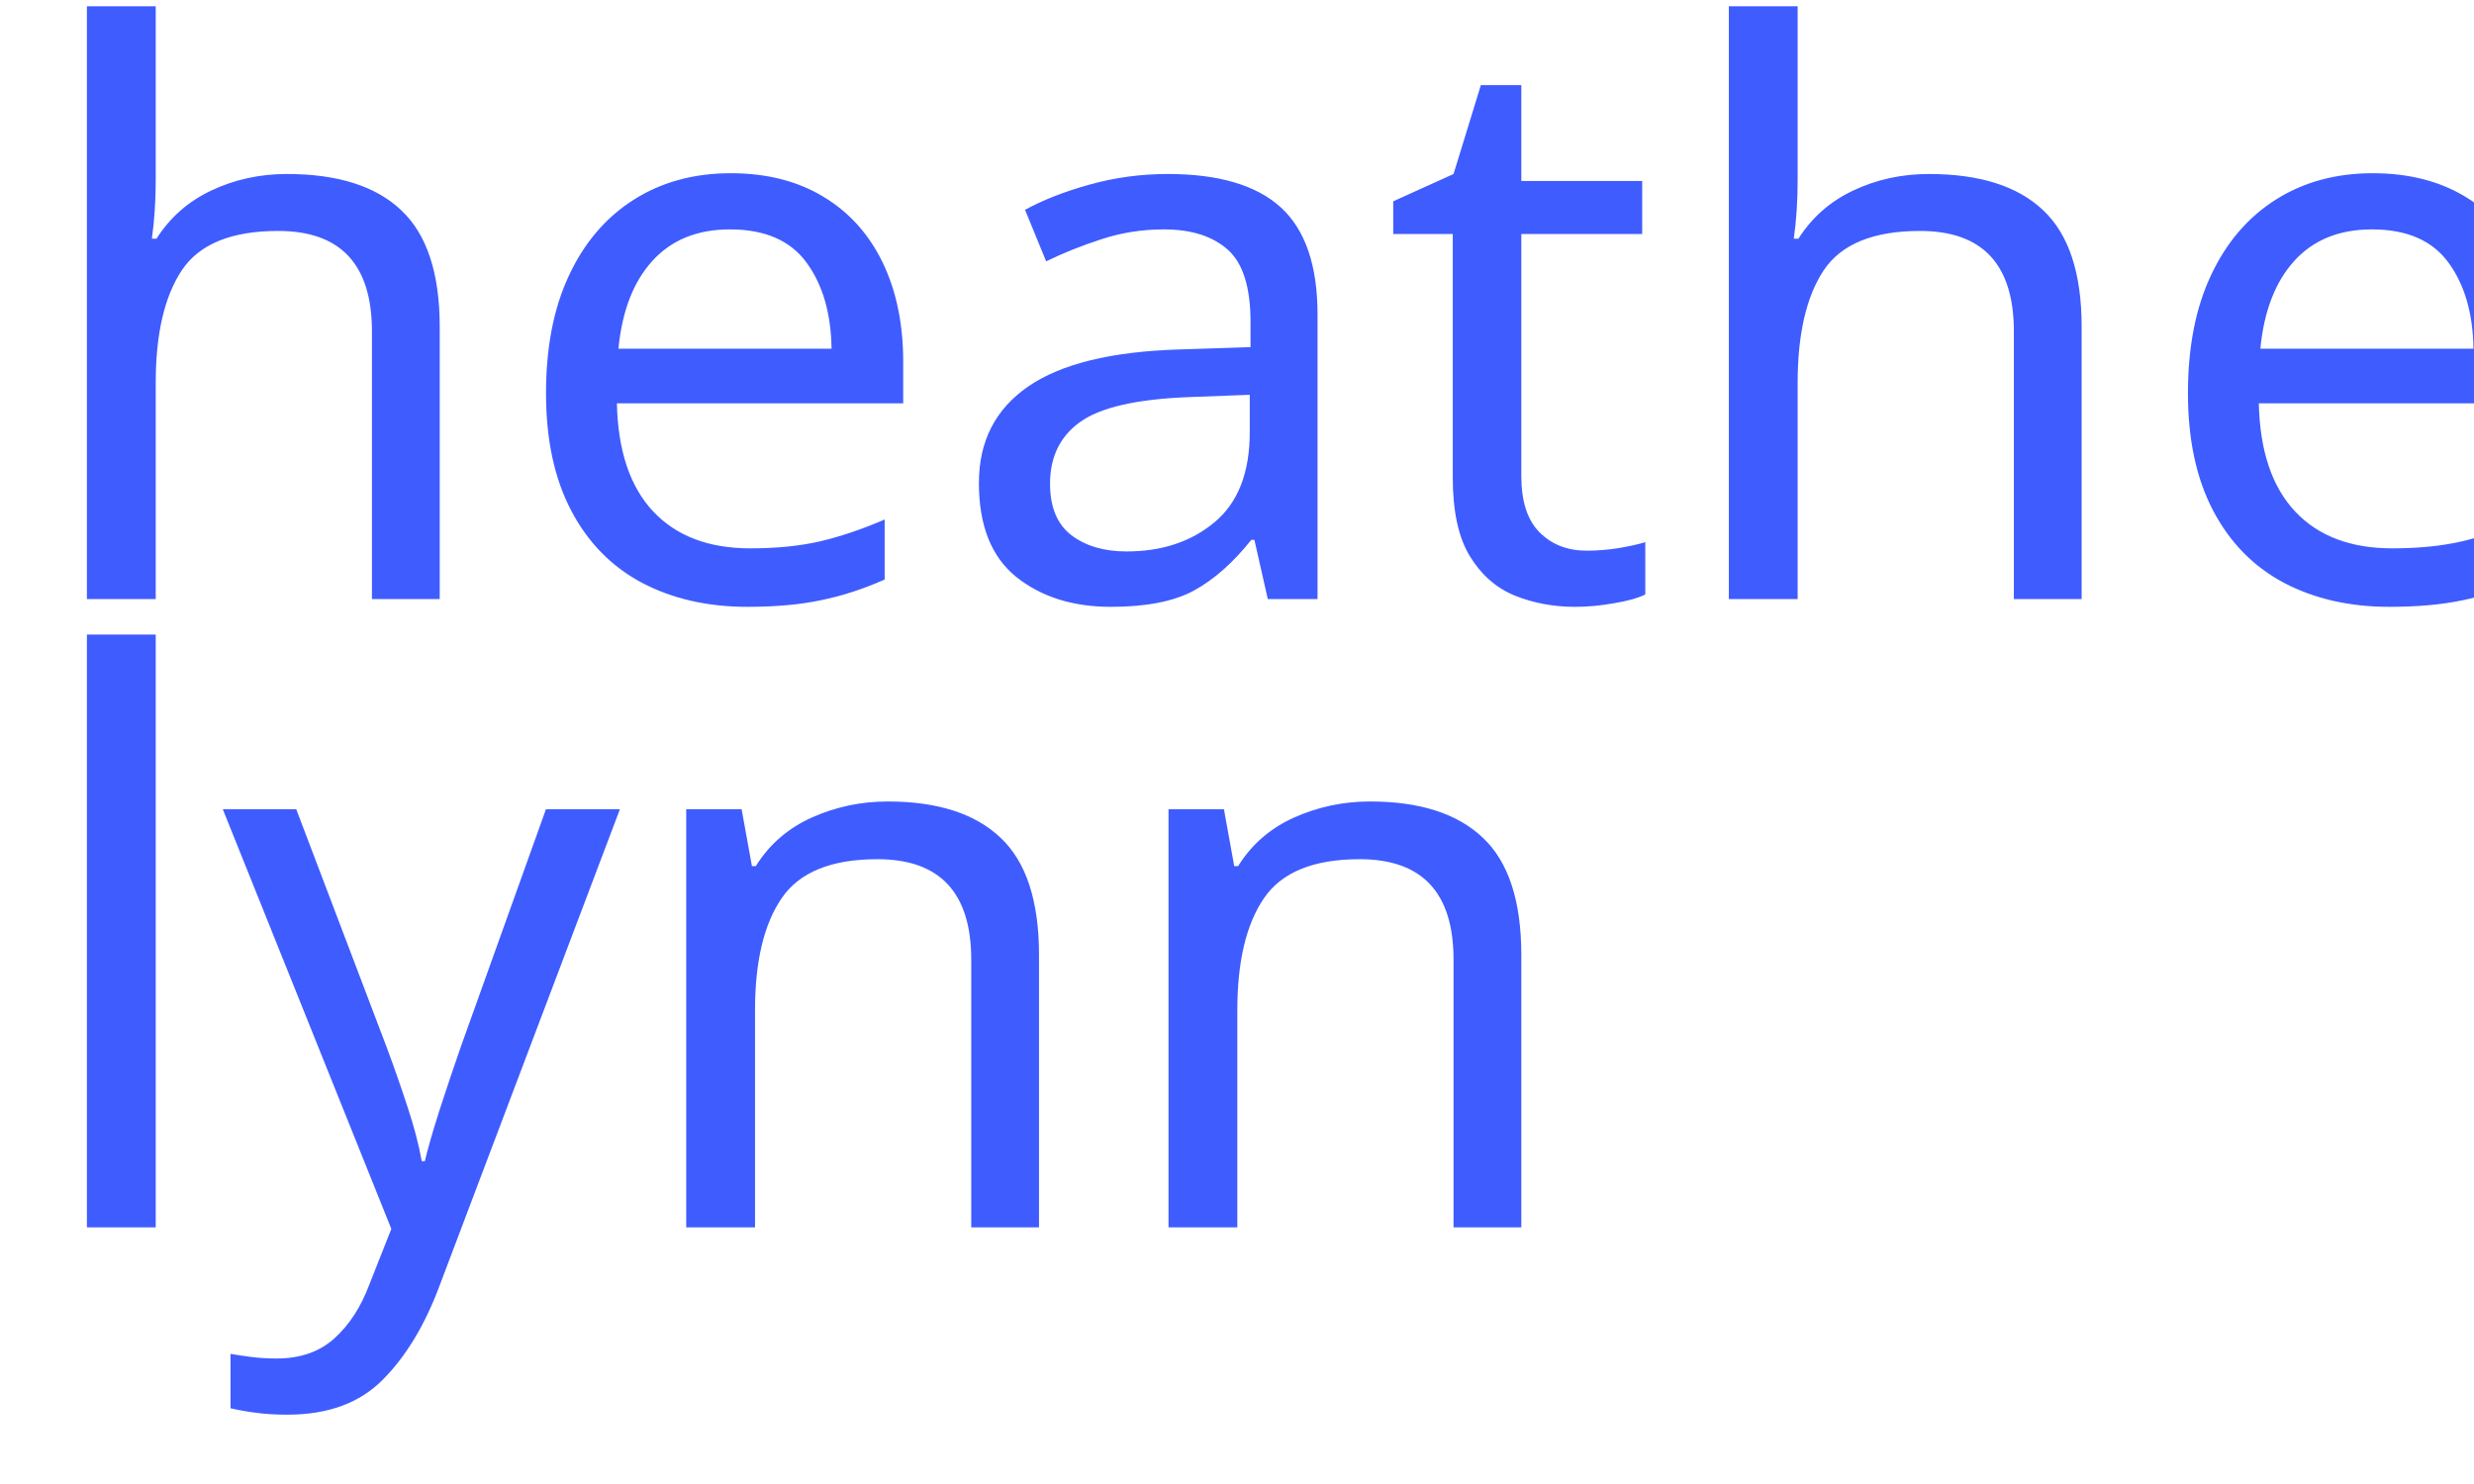
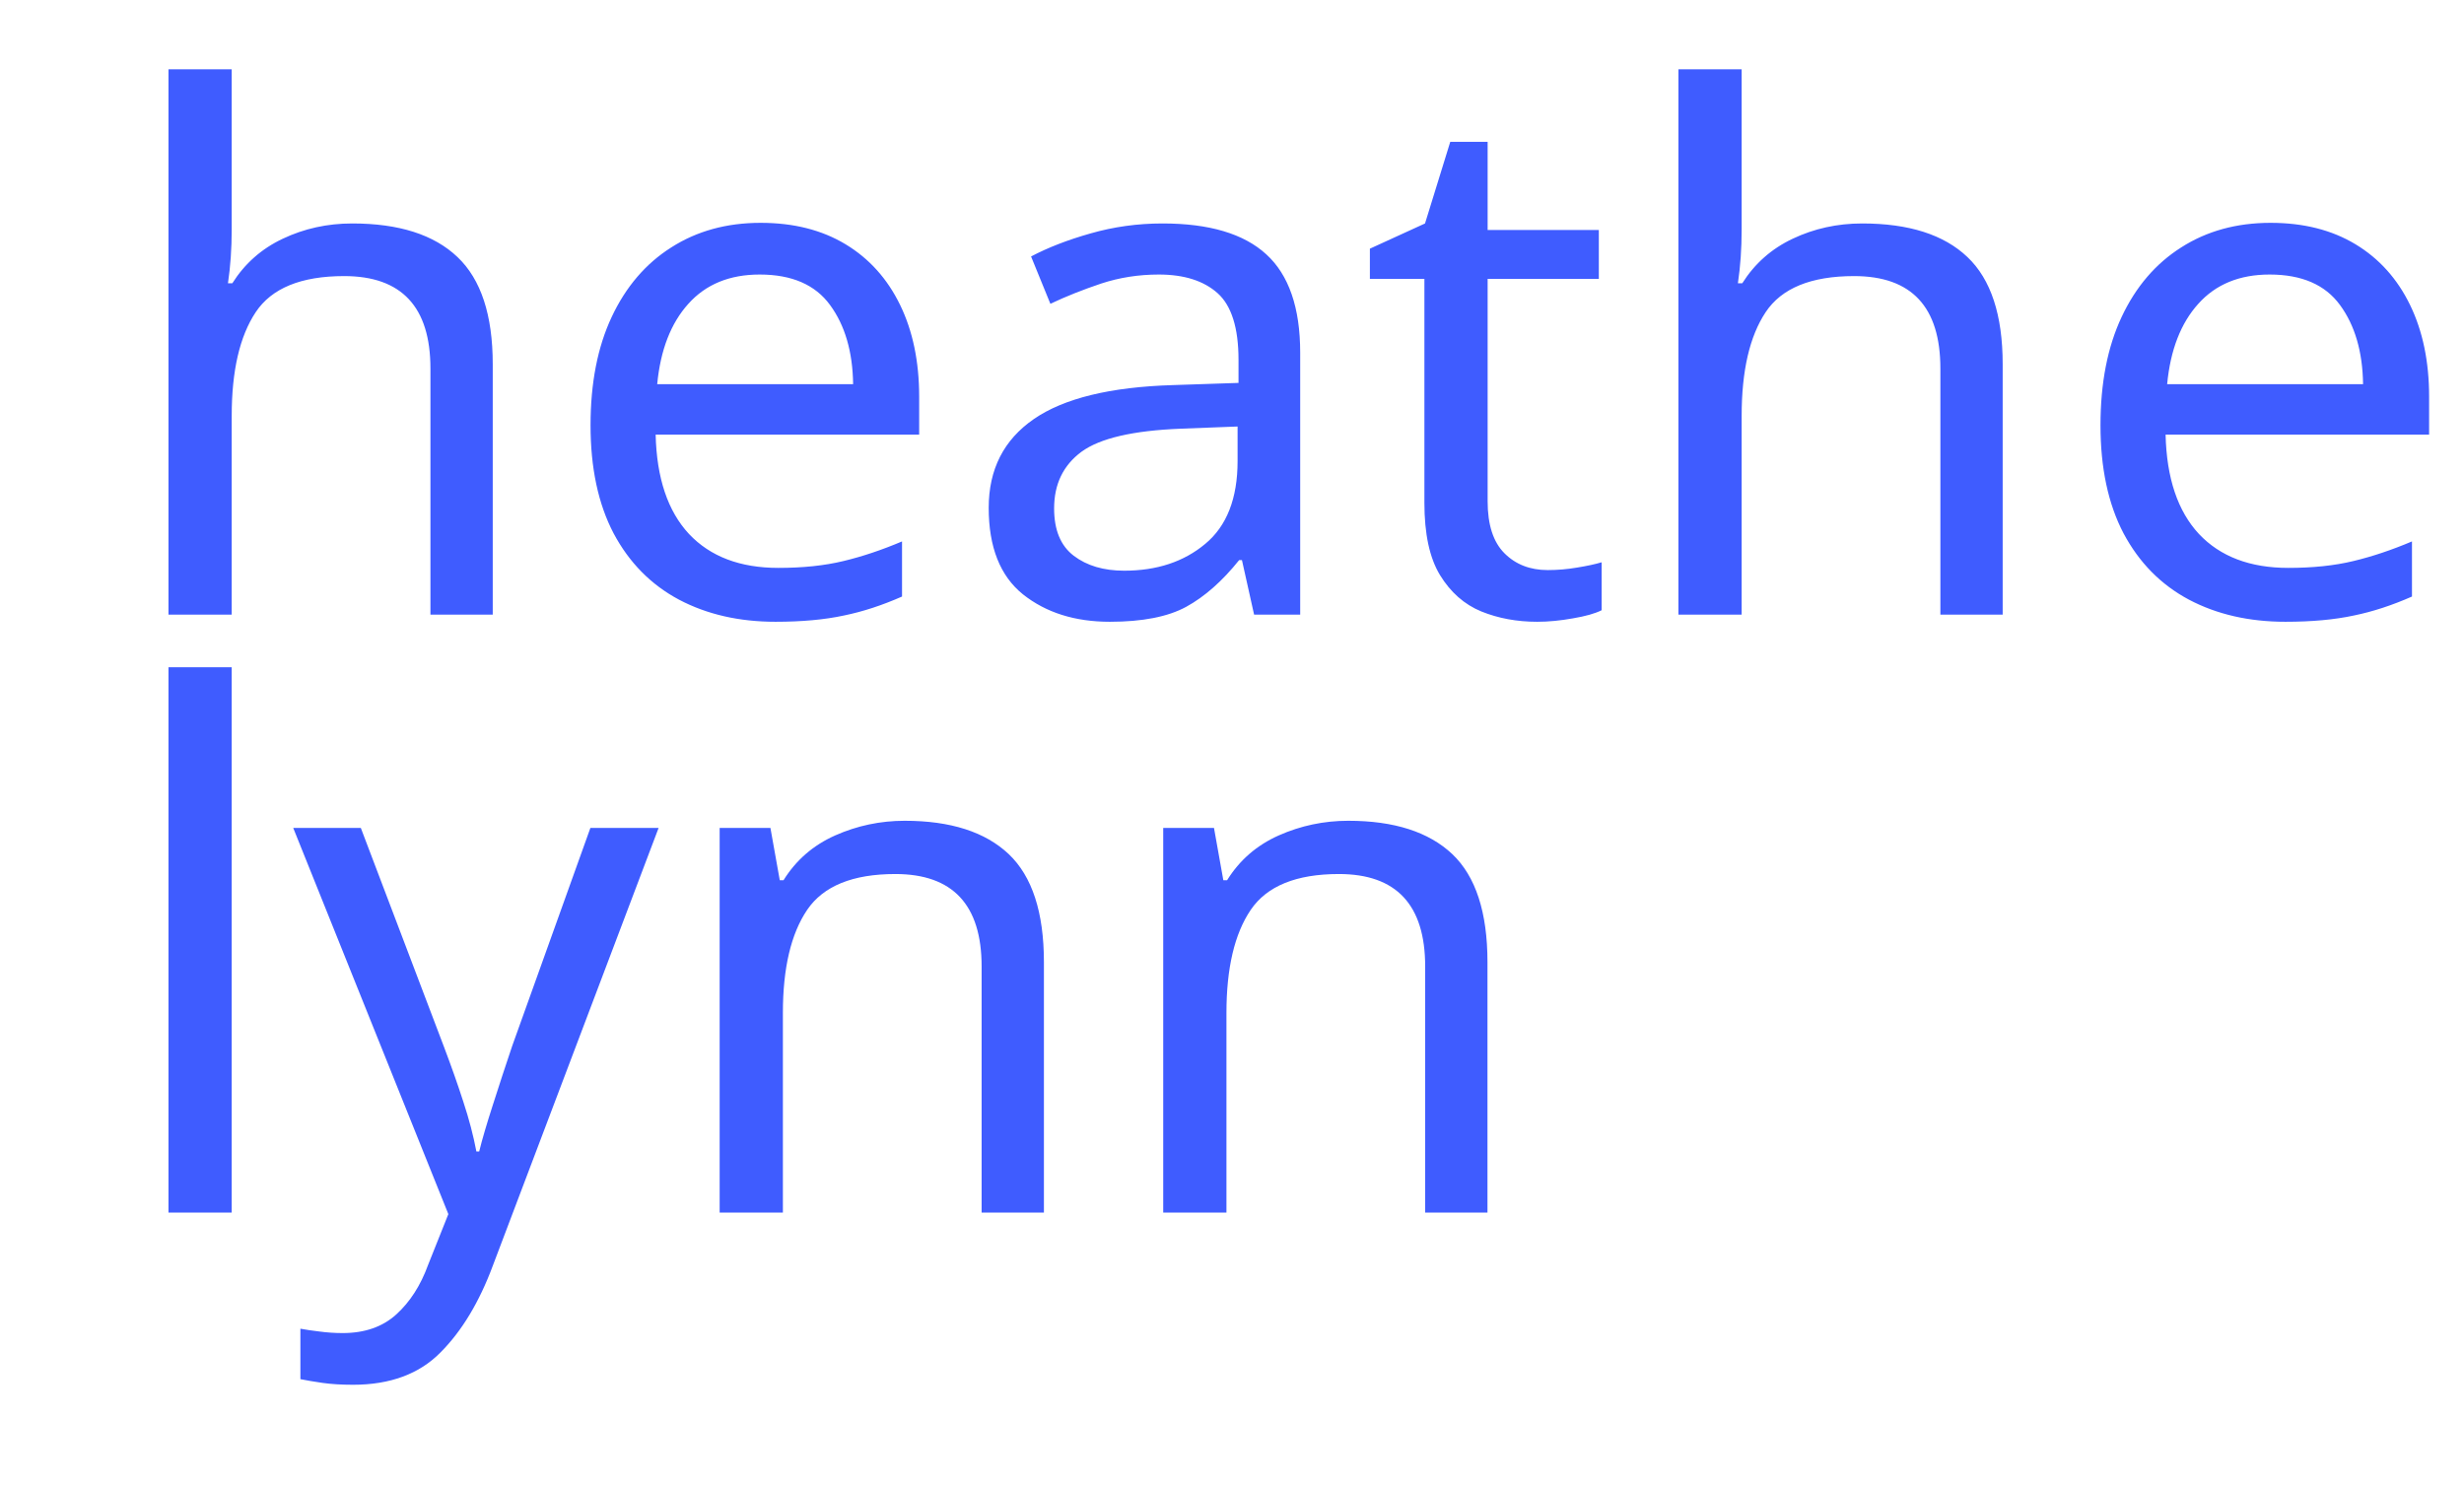
- <svg xmlns="http://www.w3.org/2000/svg" version="1.1" id="Layer_1" x="0px" y="0px" viewBox="0 0 150 90" style="enable-background:new 0 0 150 90;" xml:space="preserve">
+ <svg xmlns="http://www.w3.org/2000/svg" version="1.1" id="Layer_1" x="0px" y="0px" viewBox="0 0 123.6 74.5" style="enable-background:new 0 0 123.6 74.5;" xml:space="preserve">
  <style type="text/css">
	.st0{fill:#3F5CFF;}
	.st1{font-family:'ACaslonPro-Semibold';}
- 	.st2{font-size:47.315px;}
+ 	.st2{font-size:36px;}
</style>
  <g>
-     <text transform="matrix(1 0 0 1 1.2541 36.3341)">
+     <text transform="matrix(1 0 0 1 5.3887 30.8363)">
      <tspan x="0" y="0" class="st0 st1 st2">heather</tspan>
-       <tspan x="0" y="38.1" class="st0 st1 st2">lynn</tspan>
+       <tspan x="0" y="30" class="st0 st1 st2">lynn</tspan>
    </text>
  </g>
</svg>
